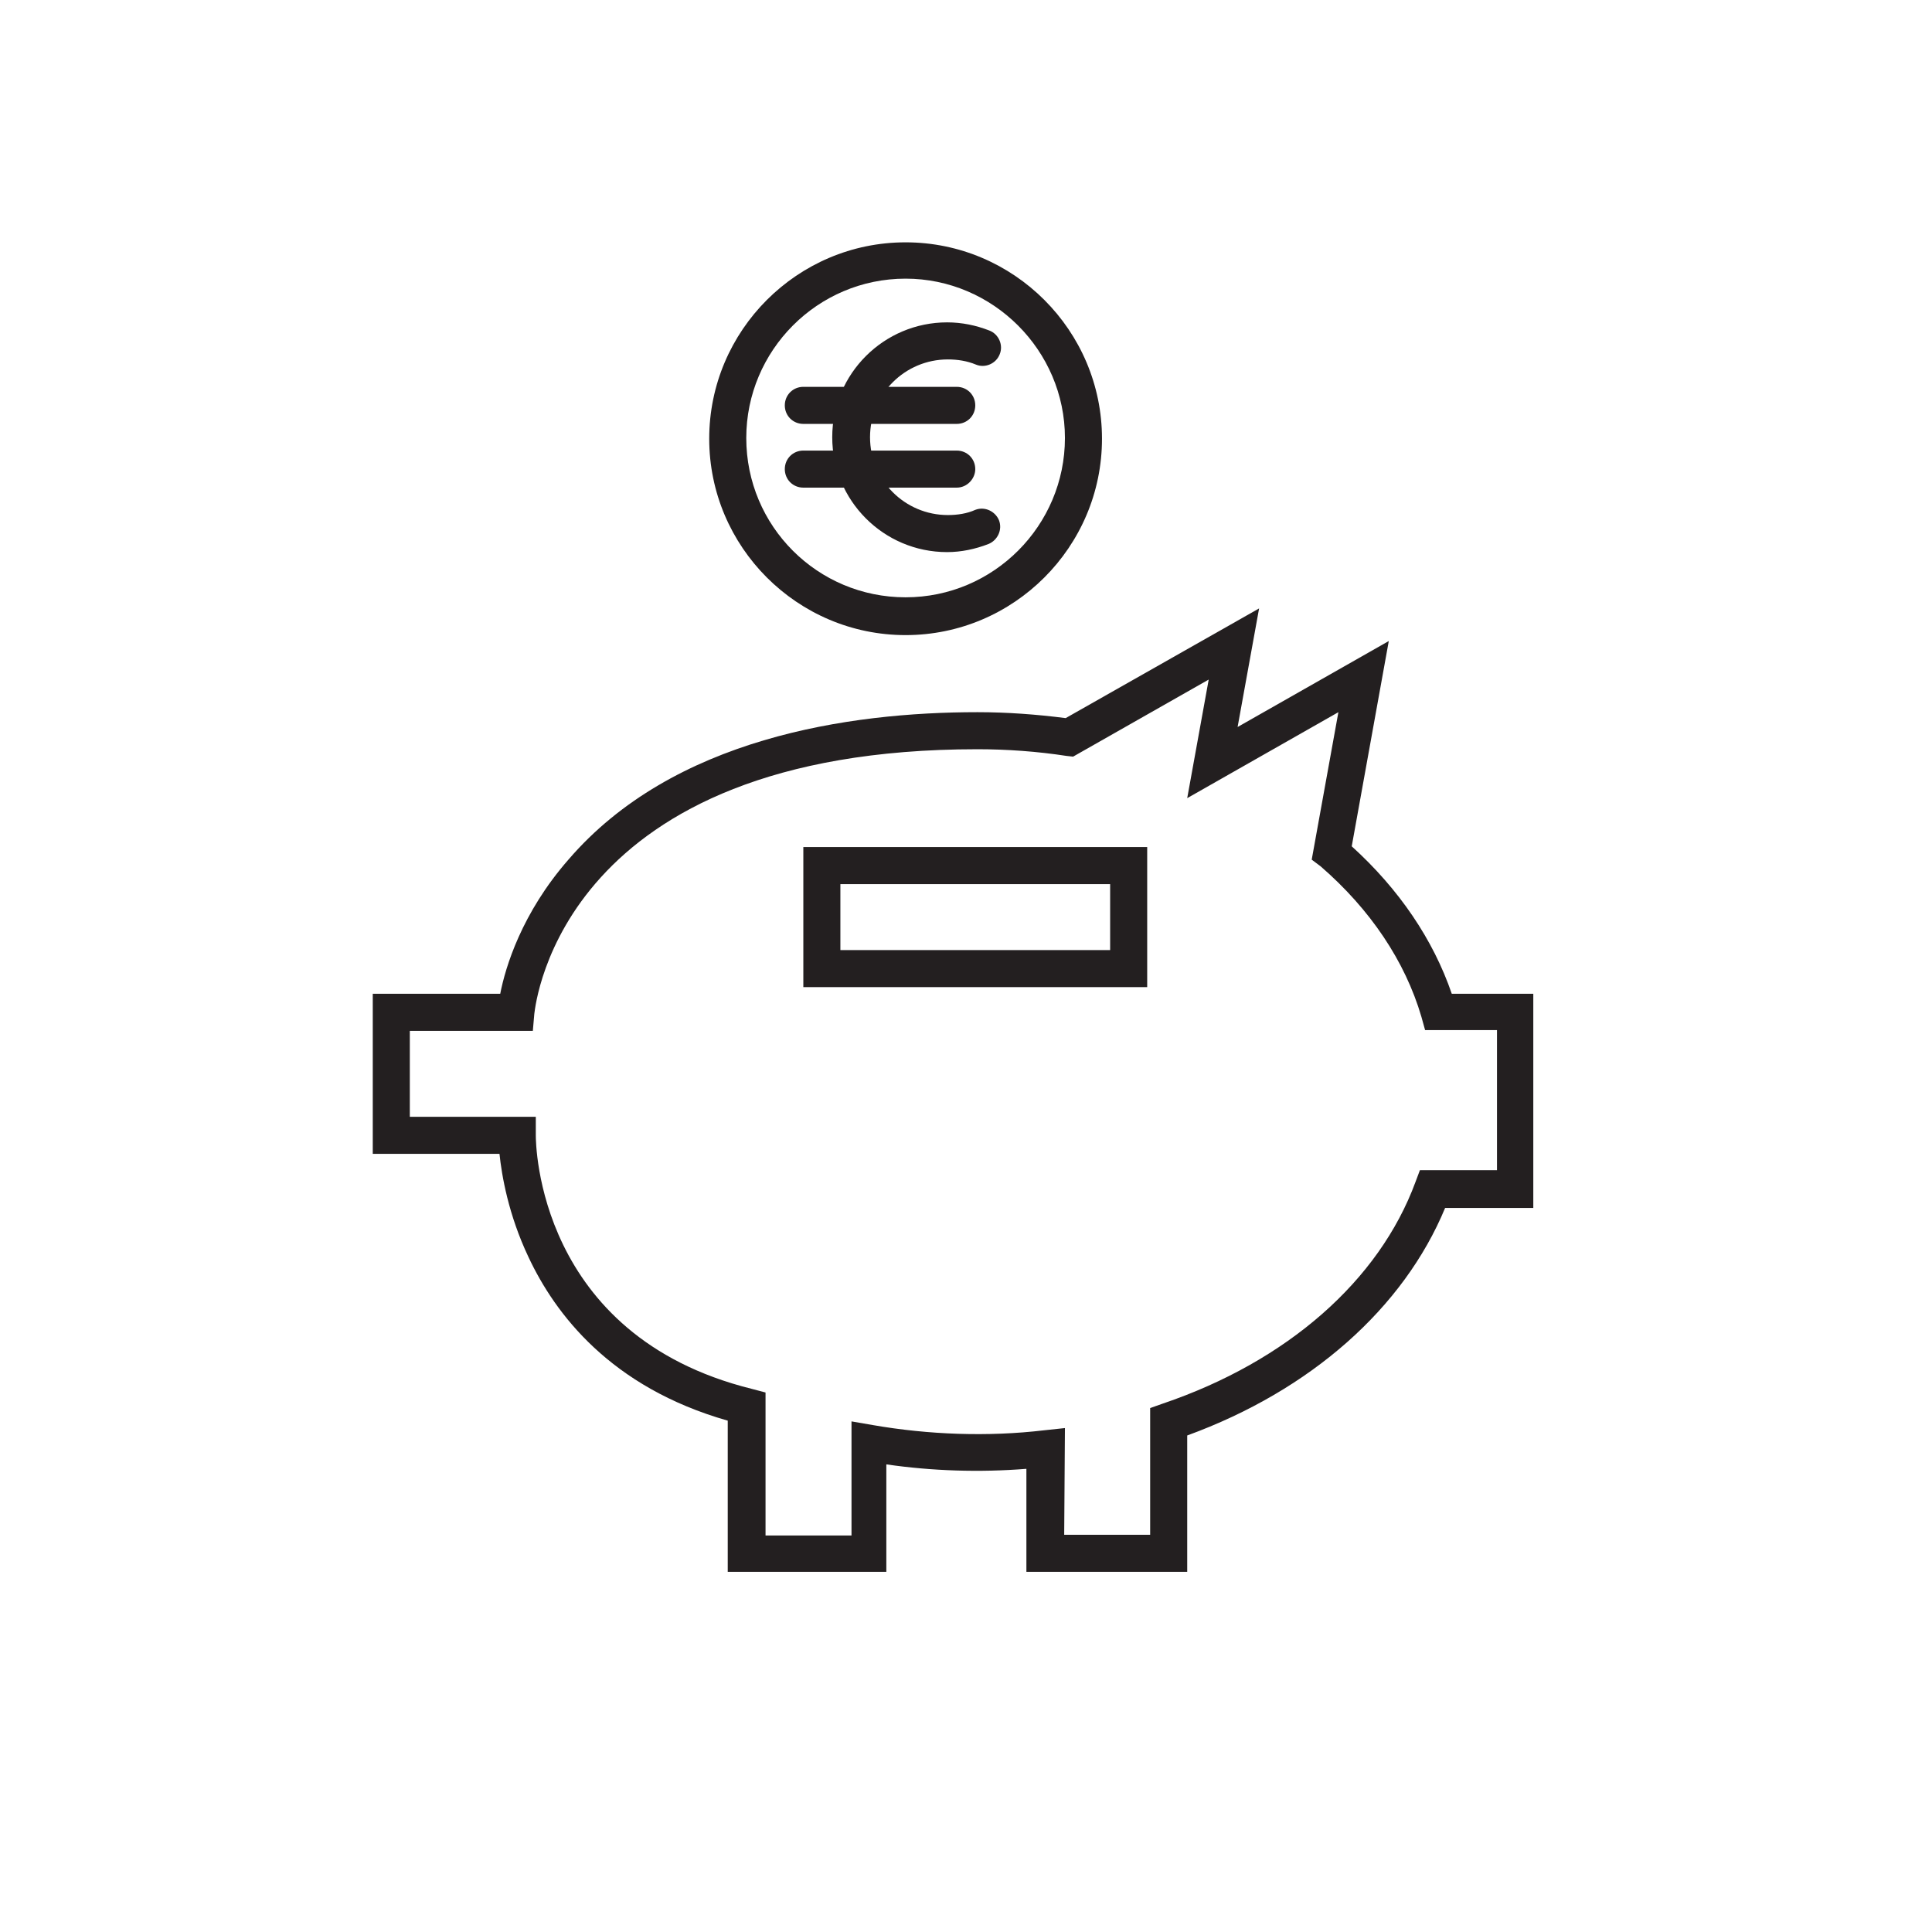
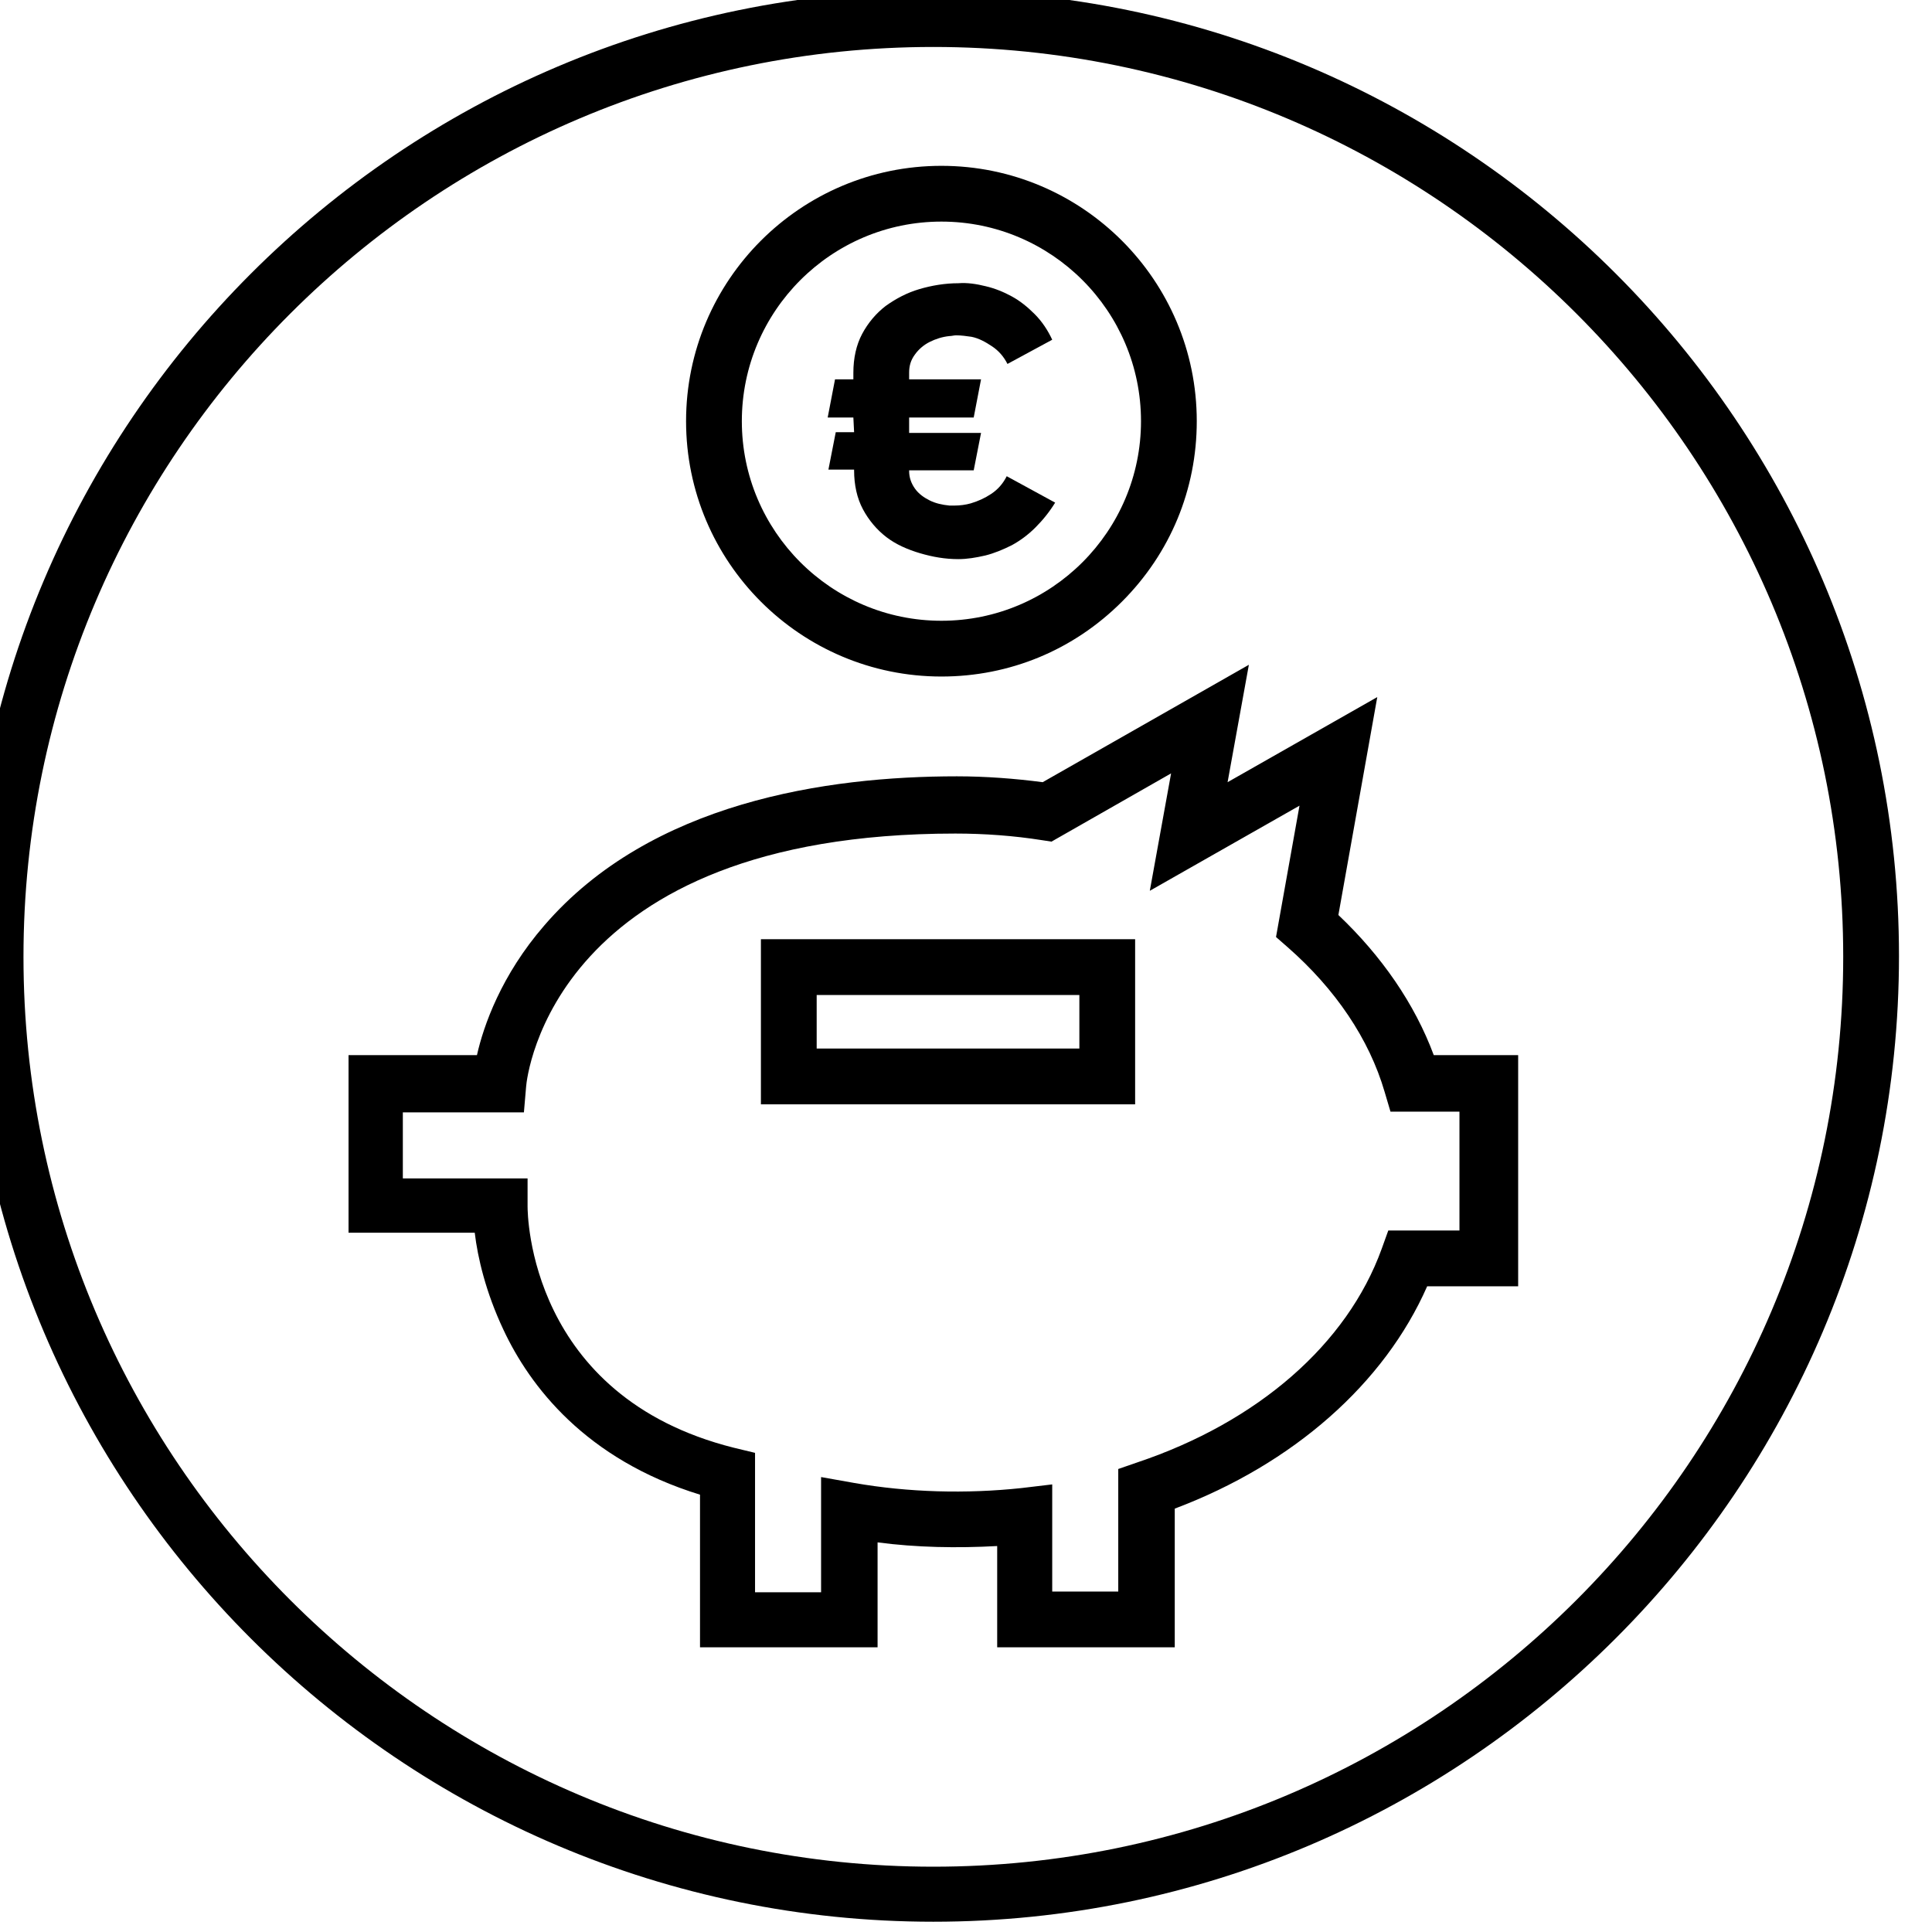
- <svg xmlns="http://www.w3.org/2000/svg" version="1.1" id="Warstwa_1" x="0px" y="0px" viewBox="0 0 260.7 260.7" enable-background="new 0 0 260.7 260.7" xml:space="preserve">
-   <g id="apla">
- </g>
-   <g id="Layer_1">
-     <g>
-       <g>
-         <path fill="#231F20" d="M122.2,85.7c-14.6,0-26.5-11.9-26.5-26.5c0-14.6,11.9-26.5,26.5-26.5c14.6,0,26.5,11.9,26.5,26.5     C148.7,73.8,136.8,85.7,122.2,85.7z M122.2,37.6c-11.9,0-21.5,9.7-21.5,21.5c0,11.9,9.6,21.5,21.5,21.5s21.5-9.7,21.5-21.5     C143.7,47.3,134,37.6,122.2,37.6z" />
-       </g>
-       <g>
-         <g>
-           <path fill="#231F20" d="M127.8,74.5c-8.6,0-15.5-7-15.5-15.5c0-8.6,7-15.5,15.5-15.5c2,0,3.9,0.4,5.7,1.1c1.3,0.5,1.9,2,1.4,3.2      c-0.5,1.3-2,1.9-3.2,1.4c-1.2-0.5-2.5-0.7-3.8-0.7c-5.8,0-10.5,4.7-10.5,10.5c0,5.8,4.7,10.5,10.5,10.5c1.3,0,2.6-0.2,3.7-0.7      c1.3-0.5,2.7,0.2,3.2,1.4c0.5,1.3-0.2,2.7-1.4,3.2C131.6,74.1,129.7,74.5,127.8,74.5z" />
-         </g>
-         <g>
-           <path fill="#231F20" d="M129.1,57.2h-20.7c-1.4,0-2.5-1.1-2.5-2.5s1.1-2.5,2.5-2.5h20.7c1.4,0,2.5,1.1,2.5,2.5      S130.5,57.2,129.1,57.2z" />
-         </g>
-         <g>
-           <path fill="#231F20" d="M129.1,65.8h-20.7c-1.4,0-2.5-1.1-2.5-2.5s1.1-2.5,2.5-2.5h20.7c1.4,0,2.5,1.1,2.5,2.5      C131.6,64.6,130.5,65.8,129.1,65.8z" />
-         </g>
-       </g>
-       <g>
-         <path fill="#231F20" d="M160.1,212.1h-21.6v-13.9c-6.3,0.5-12.7,0.3-18.9-0.6v14.5H98.2v-20.4c-15.8-4.5-23.3-14.4-26.9-22.1     c-2.7-5.7-3.6-11-3.9-13.9H50.3v-21.6l17.2,0c0.7-3.6,2.9-10.9,9.2-18.1c14.1-16.4,37.8-19.9,55.2-19.9c4,0,8,0.3,11.9,0.8     l26.1-14.8l-2.9,16l20.4-11.6l-5,27.7c6.4,5.8,11,12.6,13.5,19.9h11V163H195c-5.6,13.5-18.1,24.6-34.8,30.7V212.1z M143.6,207.1     h11.6v-17.1l1.7-0.6c16.8-5.7,29.2-16.6,34.1-29.9l0.6-1.6h10.4v-18.9h-9.7l-0.5-1.8c-2.2-7.5-6.9-14.5-13.6-20.3L177,116     l3.6-19.9l-20.4,11.6l2.9-16l-18.3,10.4l-0.9-0.1c-3.9-0.6-8-0.9-12-0.9c-56,0-59.6,34.2-59.8,35.7l-0.2,2.3l-2.3,0l-14.3,0v11.6     h17l0,2.5c0,1.1,0.2,27,29.1,34.2l1.9,0.5v19.3h11.6v-15.4l2.9,0.5c7.5,1.3,15.5,1.6,23.1,0.7l2.8-0.3L143.6,207.1L143.6,207.1z" />
-       </g>
-       <g>
-         <path fill="#231F20" d="M154.8,133.2h-46.4v-18.9h46.4V133.2z M113.4,128.2h36.4v-8.9h-36.4C113.4,119.3,113.4,128.2,113.4,128.2     z" />
-       </g>
-     </g>
-   </g>
+ <svg xmlns="http://www.w3.org/2000/svg" viewBox="0 0 263.3 263.3">
+   <path d="M127.2-1.3C54.6-1.3-4.4 57.8-4.4 130.3c0 72.6 59.1 131.6 131.6 131.6s131.6-59.1 131.6-131.6S199.8-1.3 127.2-1.3zm0 255.7c-68.4 0-124-55.6-124-124s55.6-124 124-124 124 55.6 124 124-55.6 124-124 124z" />
+   <path d="M128.3 92.2c9.3 0 18-3.6 24.6-10.2 6.6-6.6 10.2-15.3 10.2-24.6 0-19.2-15.6-34.8-34.8-34.8-19.2 0-34.8 15.6-34.8 34.8 0 19.2 15.6 34.8 34.8 34.8zm0-62c15 0 27.2 12.2 27.2 27.2s-12.2 27.2-27.2 27.2-27.2-12.2-27.2-27.2 12.2-27.2 27.2-27.2zm67.1 113.6c-2.6-7-7.1-13.5-13-19.1l5.3-29.7-20.4 11.6 2.9-16-28.1 16c-3.8-.5-7.8-.8-11.7-.8-17.7 0-41.7 3.5-56.2 20.3-5.9 6.8-8.3 13.7-9.2 17.7H47.5V168h17.2c.4 3.4 1.5 8.1 3.9 13.2 3.6 7.7 11.2 17.7 26.8 22.5v20.8h24.2v-14.3c5.3.7 10.8.8 16.3.5v13.8h24.2v-18.9c16.2-6.1 28.6-17.1 34.4-30.3h12.4v-31.5h-11.5zm3.8 23.9h-10l-.9 2.5c-4.7 13-16.9 23.6-33.3 29.1l-2.6.9v16.7h-9v-14.6l-4.2.5c-7.5.8-15.4.6-22.8-.7l-4.5-.8V217h-9v-19l-2.9-.7c-27.9-7-28.1-31.8-28.1-32.9v-3.8h-17v-9h16.5l.3-3.5c.1-1.4 3.7-34.5 58.5-34.5 4 0 8 .3 11.8.9l1.3.2 16.3-9.3-2.9 16 20.4-11.6-3.2 17.9 1.6 1.4c6.5 5.7 11.1 12.5 13.2 19.7l.8 2.7h9.4v16.2z" />
+   <path d="M103.7 150.5h51V128h-51v22.5zm7.6-14.9h35.8v7.3h-35.8v-7.3zm5.1-76.7h-2.5l-1 5.1h3.5v.1c0 2 .4 3.8 1.2 5.3.8 1.5 1.9 2.8 3.2 3.8 1.3 1 2.9 1.7 4.6 2.2 1.7.5 3.4.8 5.2.8 1.2 0 2.4-.2 3.7-.5 1.2-.3 2.4-.8 3.6-1.4 1.1-.6 2.2-1.4 3.2-2.4s1.9-2.1 2.7-3.4l-6.6-3.6c-.5 1-1.2 1.8-2.1 2.4-.9.6-1.8 1-2.8 1.3-.7.2-1.5.3-2.2.3h-.7c-1-.1-1.9-.3-2.7-.7-.8-.4-1.5-.9-2-1.6-.5-.7-.8-1.5-.8-2.4v-.1h8.8l1-5.1h-9.8v-2.1h8.8l1-5.2h-9.8v-.9c0-.9.2-1.7.8-2.5.5-.7 1.2-1.3 2-1.7.8-.4 1.7-.7 2.7-.8.3 0 .6-.1.9-.1.7 0 1.4.1 2.1.2 1 .2 1.9.7 2.8 1.3.9.6 1.6 1.4 2.1 2.4l6.1-3.3c-.6-1.3-1.4-2.5-2.4-3.5s-2-1.8-3.1-2.4c-1.1-.6-2.3-1.1-3.6-1.4-1.2-.3-2.5-.5-3.7-.4-1.8 0-3.6.3-5.3.8-1.7.5-3.2 1.3-4.6 2.3-1.3 1-2.4 2.3-3.2 3.8-.8 1.5-1.2 3.3-1.2 5.3v.9h-2.5l-1 5.2h3.5l.1 2z" />
</svg>
